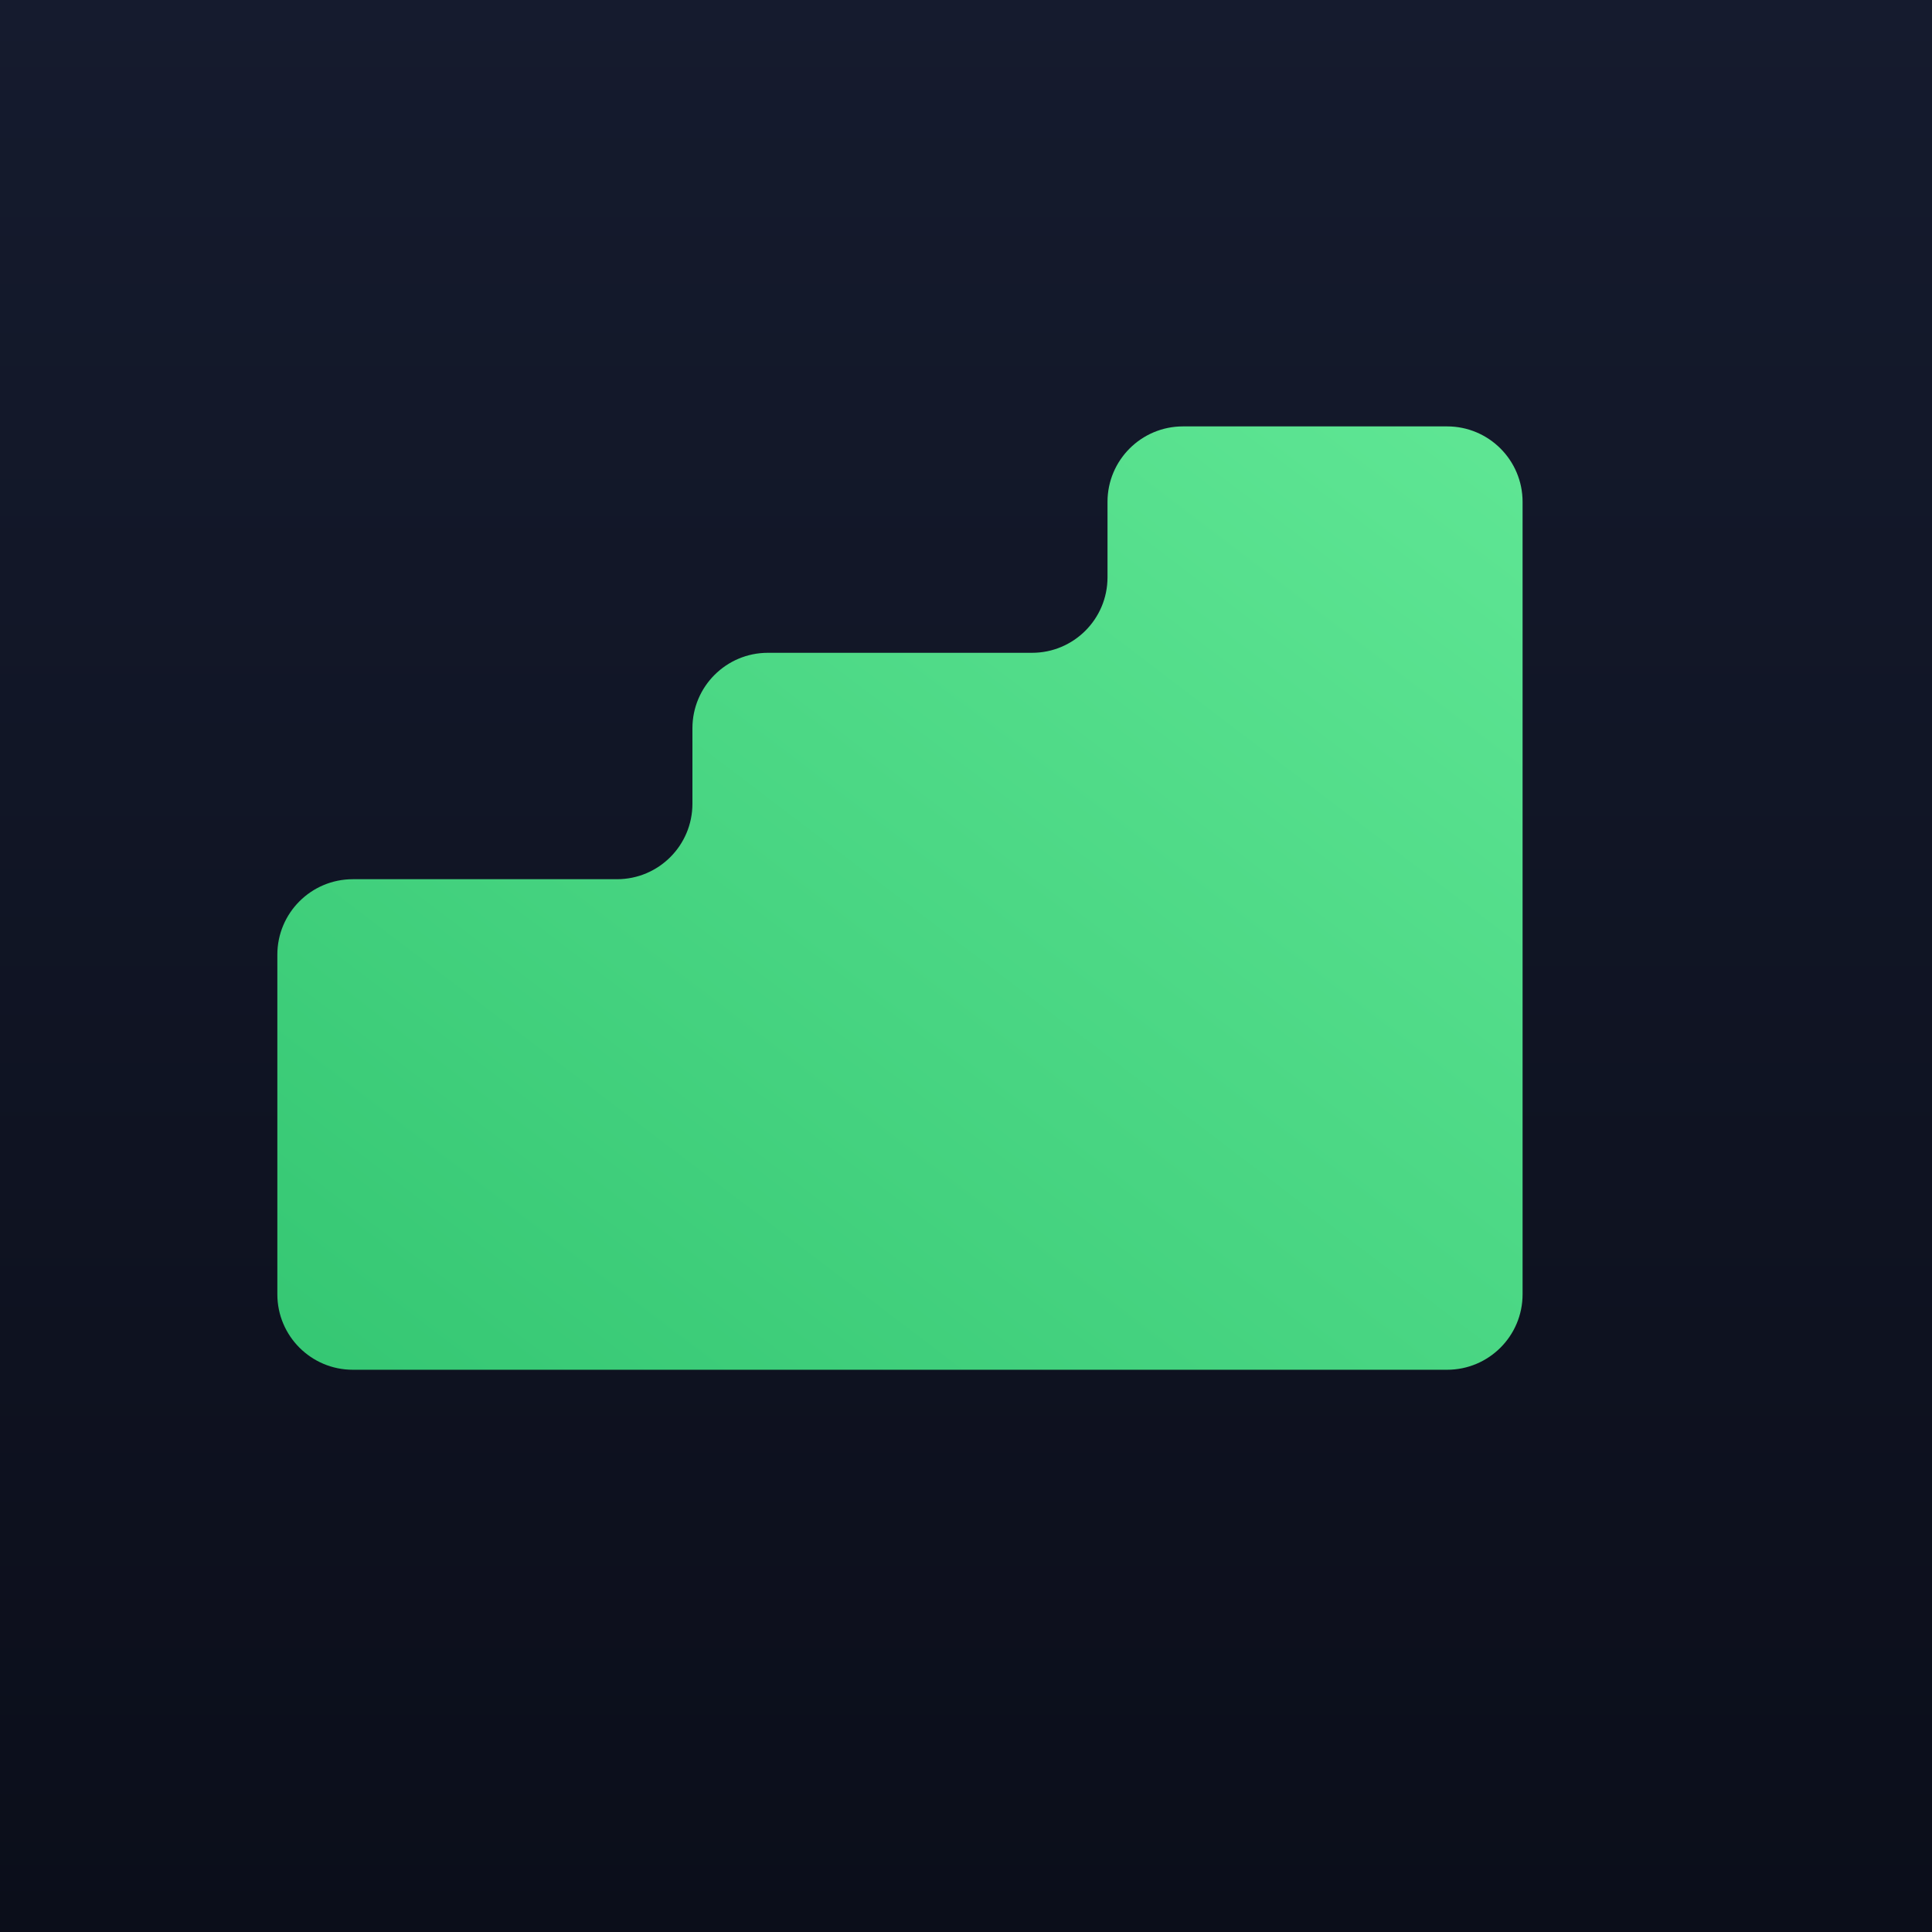
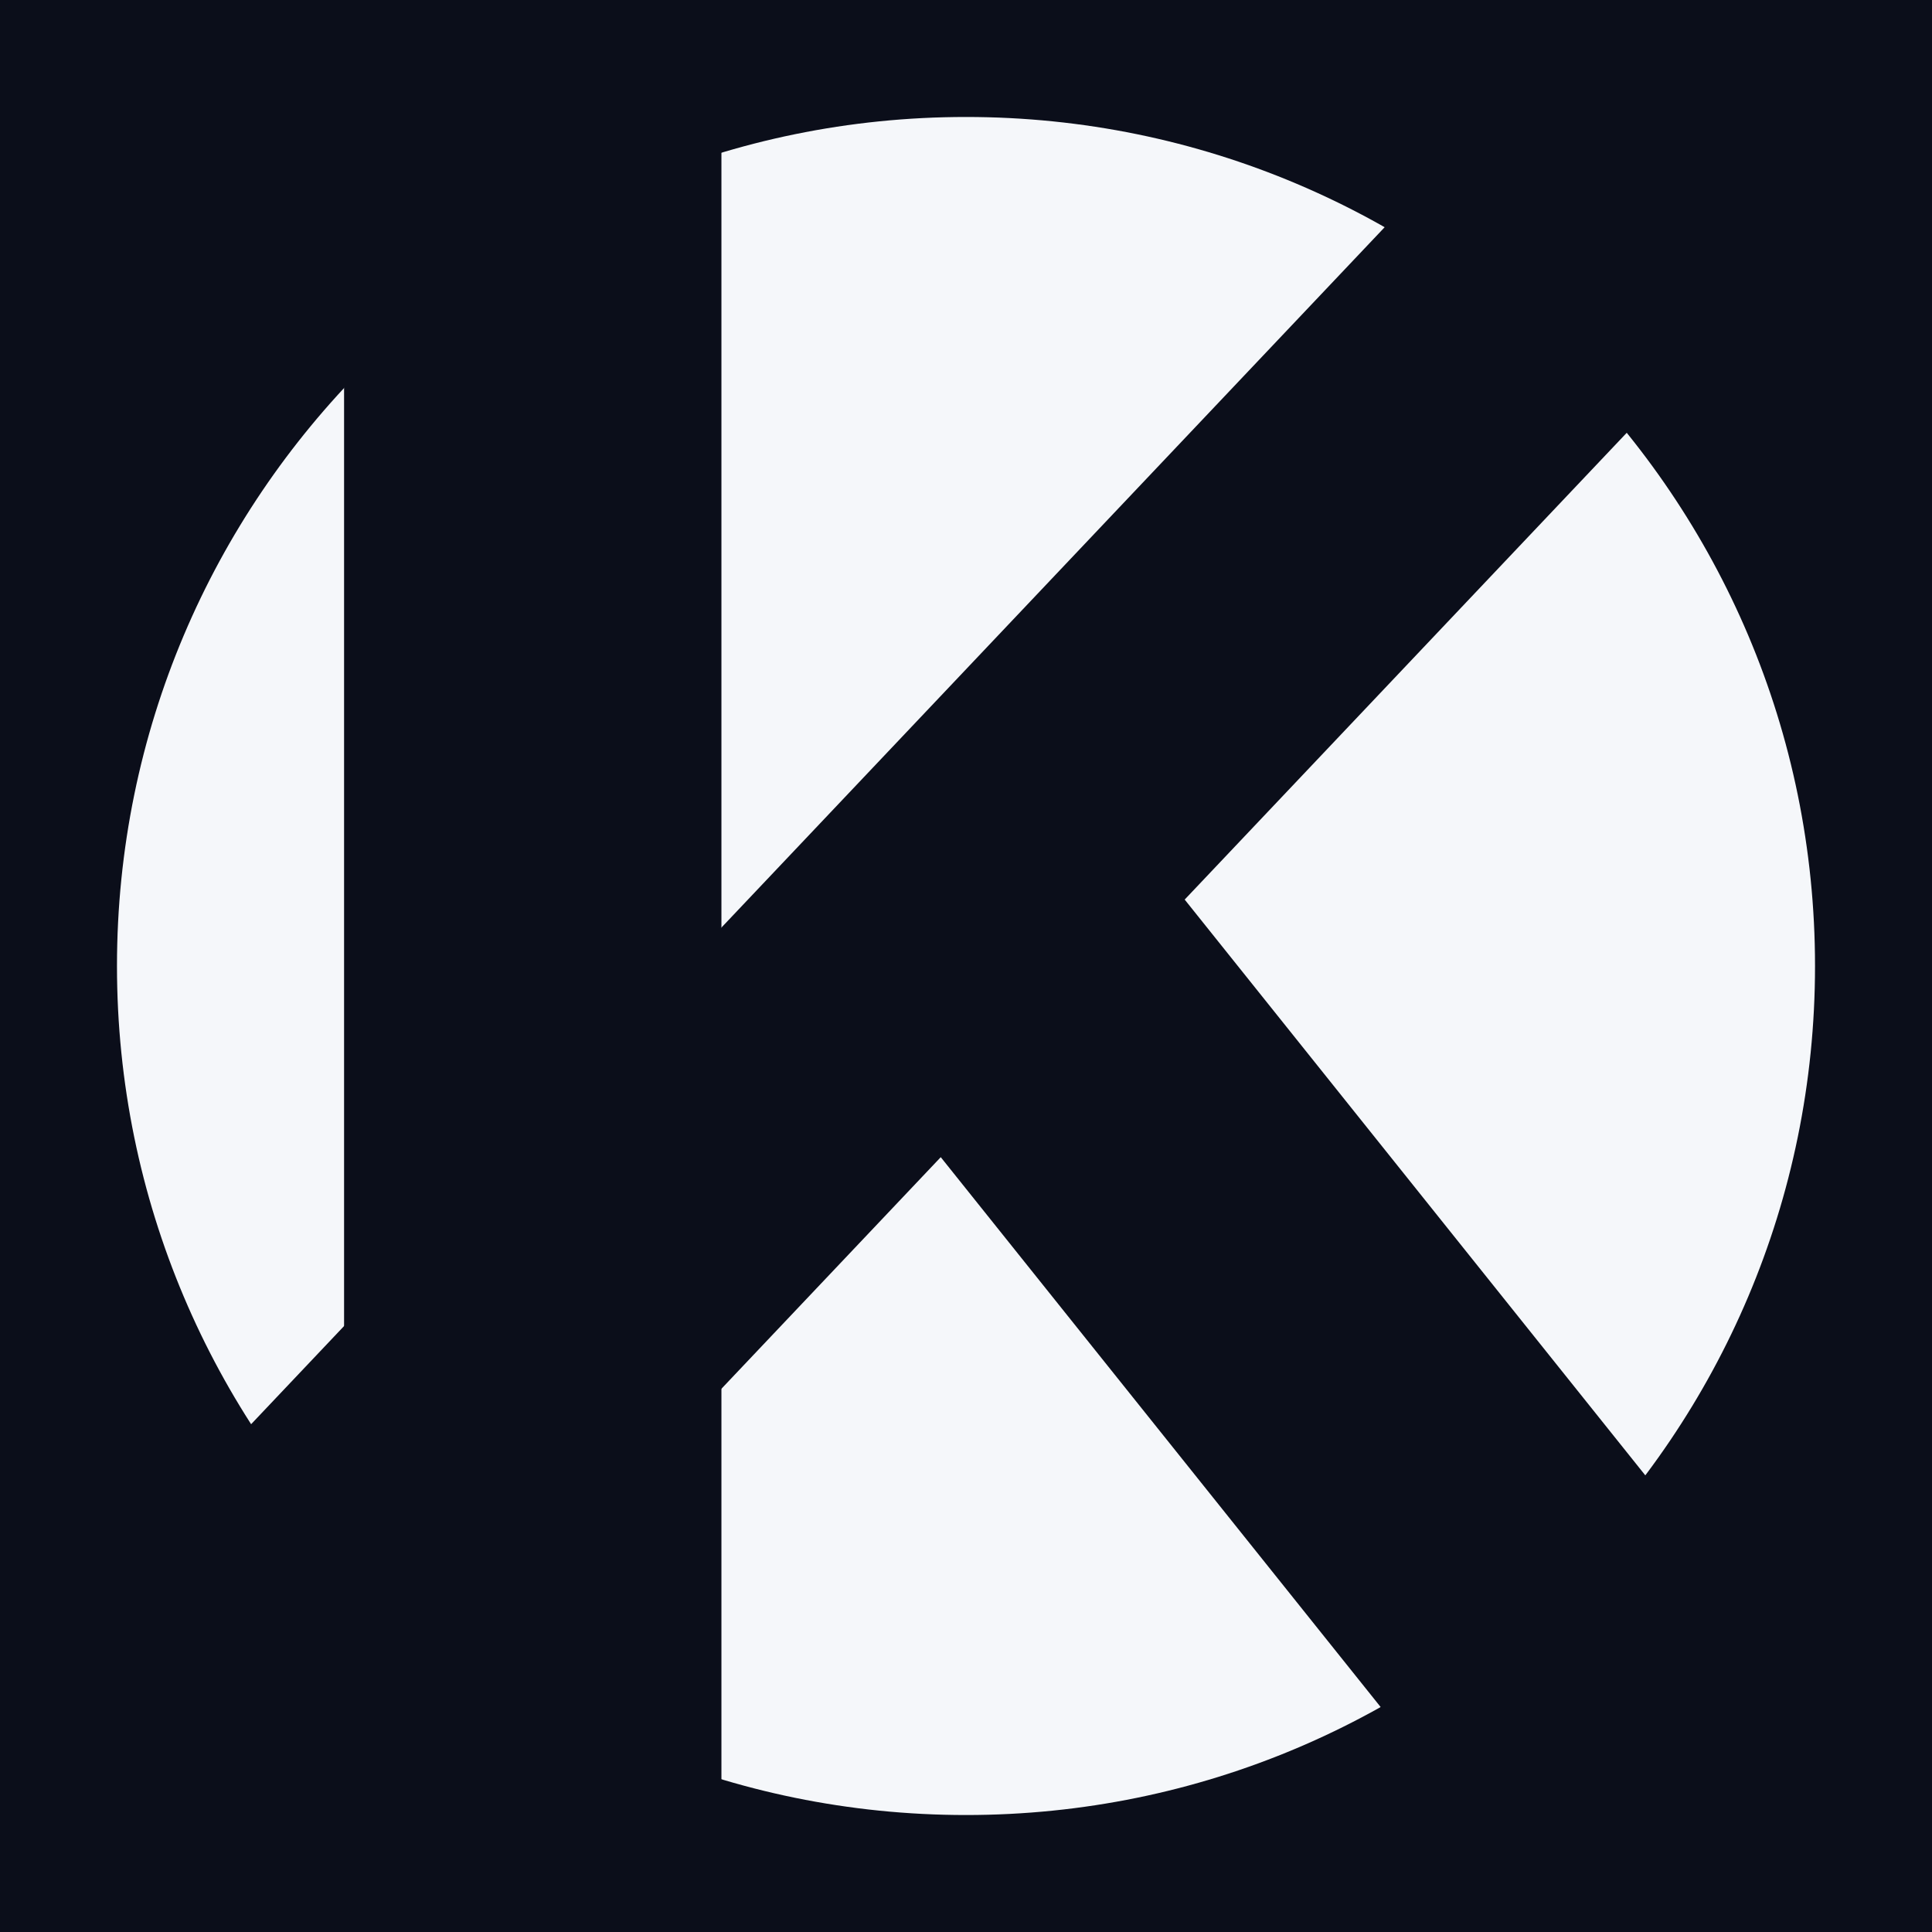
<svg xmlns="http://www.w3.org/2000/svg" width="1024" height="1024" viewBox="0 0 1024 1024">
  <defs>
-     <linearGradient id="bg" x1="0" y1="0" x2="0" y2="1">
-       <stop offset="0" stop-color="#151B2E" />
-       <stop offset="1" stop-color="#0B0E1A" />
-     </linearGradient>
-     <linearGradient id="mark" x1="0" y1="1" x2="1" y2="0">
-       <stop offset="0" stop-color="#35C773" />
-       <stop offset="1" stop-color="#5FE694" />
-     </linearGradient>
+     <mask id="m" maskUnits="userSpaceOnUse" x="0" y="0" width="1024" height="1024">
+       <rect width="1024" height="1024" fill="#000" />
+       <g transform="translate(512.0,512.0) scale(0.925926) translate(-512.0,-512.0)">
+         <circle cx="512.0" cy="512.0" r="486.0" fill="#fff" />
+         <g fill="#000">
+           <rect x="156.0" y="-2400.0" width="216.0" height="5824.0" />
+           <polygon points="2644.8,-1910.0 2644.8,-1646.0 -1900.8,3154.0 -1900.8,2890.0" />
+           <polygon points="466.0,582.0 606.0,435.0 2558.0,2875.0 2418.0,3022.0" />
+         </g>
+       </g>
+     </mask>
  </defs>
-   <rect width="1024" height="1024" fill="url(#bg)" />
-   <path fill="url(#mark)" d="M187,726 A40 40 0 0 1 147,686 L147,506 A40 40 0 0 1 187,466     L327,466 A40 40 0 0 0 367,426 L367,386 A40 40 0 0 1 407,346     L547,346 A40 40 0 0 0 587,306 L587,266 A40 40 0 0 1 627,226     L767,226 A40 40 0 0 1 807,266 L807,686 A40 40 0 0 1 767,726 Z" />
+   <rect width="1024" height="1024" fill="#0B0E1A" />
+   <rect width="1024" height="1024" fill="#F5F7FA" mask="url(#m)" />
</svg>
